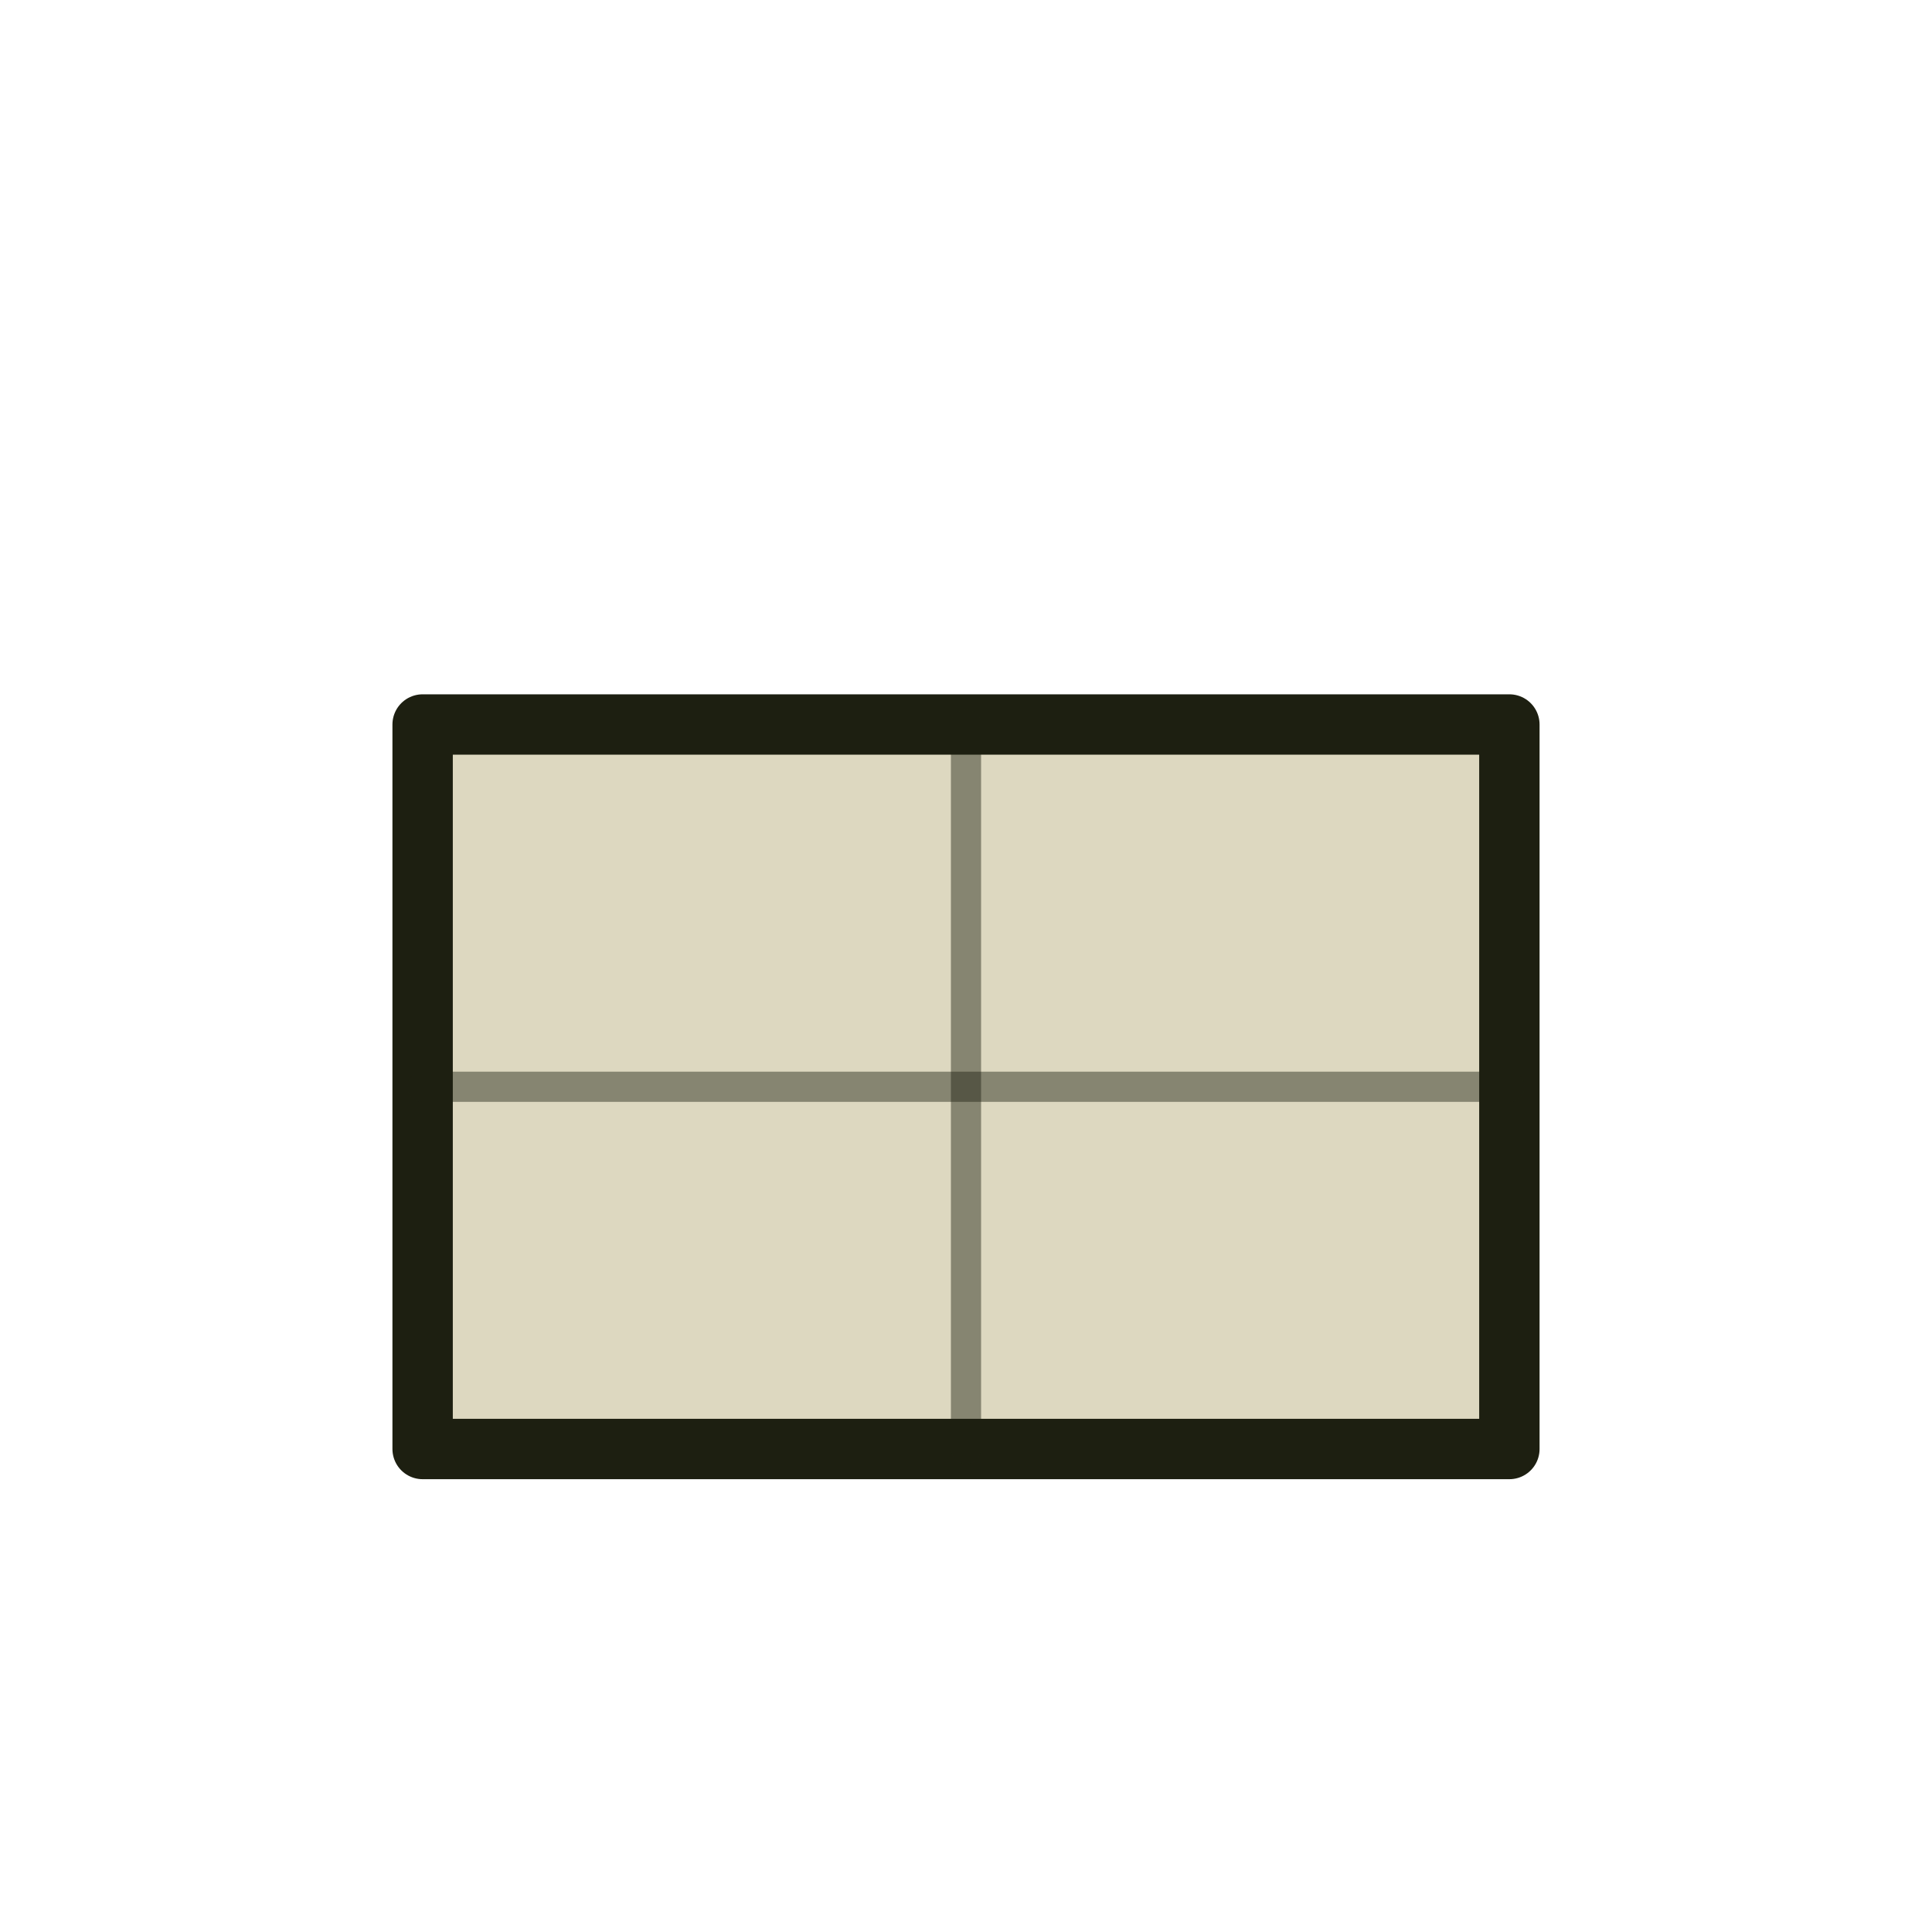
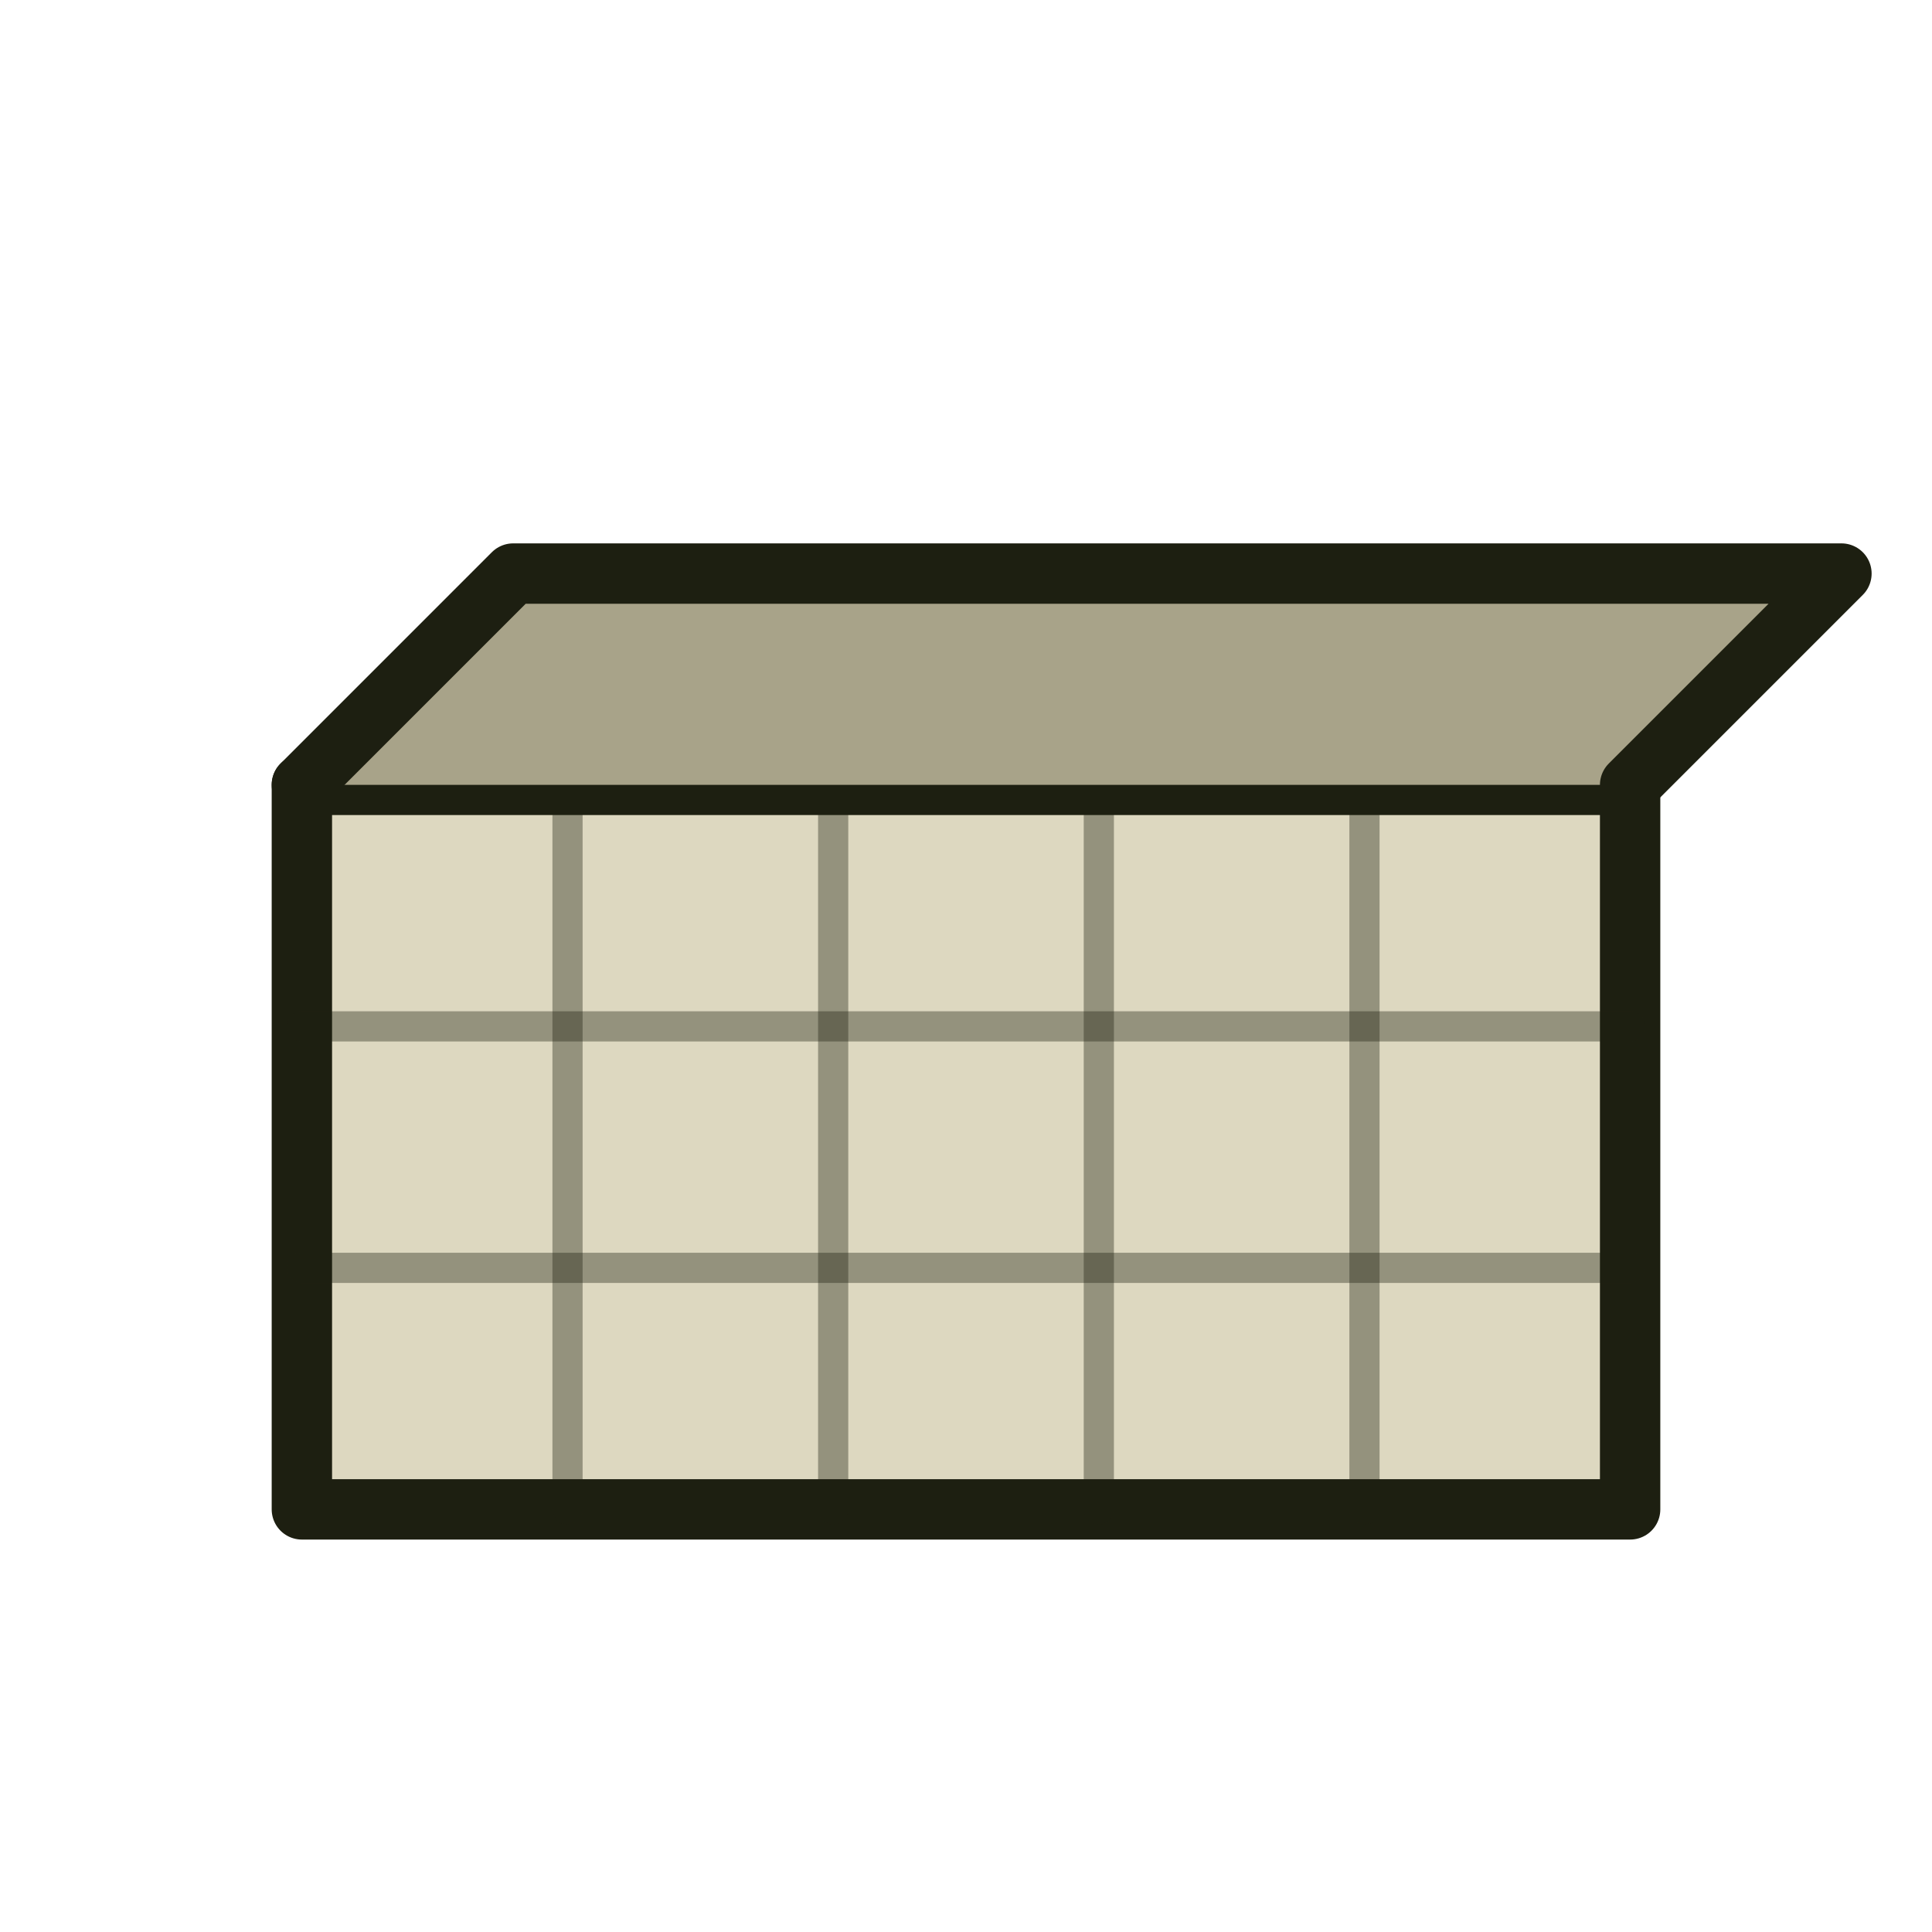
<svg xmlns="http://www.w3.org/2000/svg" viewBox="0 0 64 64" fill="none" stroke="#1d1f11" stroke-width="2" stroke-linejoin="round" stroke-linecap="round">
-   <rect x="14" y="24" width="36" height="24" fill="#ddd8c0" />
-   <path d="M32 24V48" stroke-width="1" opacity=".45" />
-   <path d="M14 36H50" stroke-width="1" opacity=".45" />
+   <rect x="10" y="26" width="44" height="24" fill="#ddd8c0" />
+   <path d="M18.8 26v24" stroke-width="1" opacity=".38" />
+   <path d="M27.6 26v24" stroke-width="1" opacity=".38" />
+   <path d="M36.4 26v24" stroke-width="1" opacity=".38" />
+   <path d="M45.2 26v24" stroke-width="1" opacity=".38" />
+   <path d="M10 34.0h44" stroke-width="1" opacity=".38" />
+   <path d="M10 42.0h44" stroke-width="1" opacity=".38" />
+   <path d="M10 26l7-7h44l-7 7" fill="#a8a389" />
</svg>
